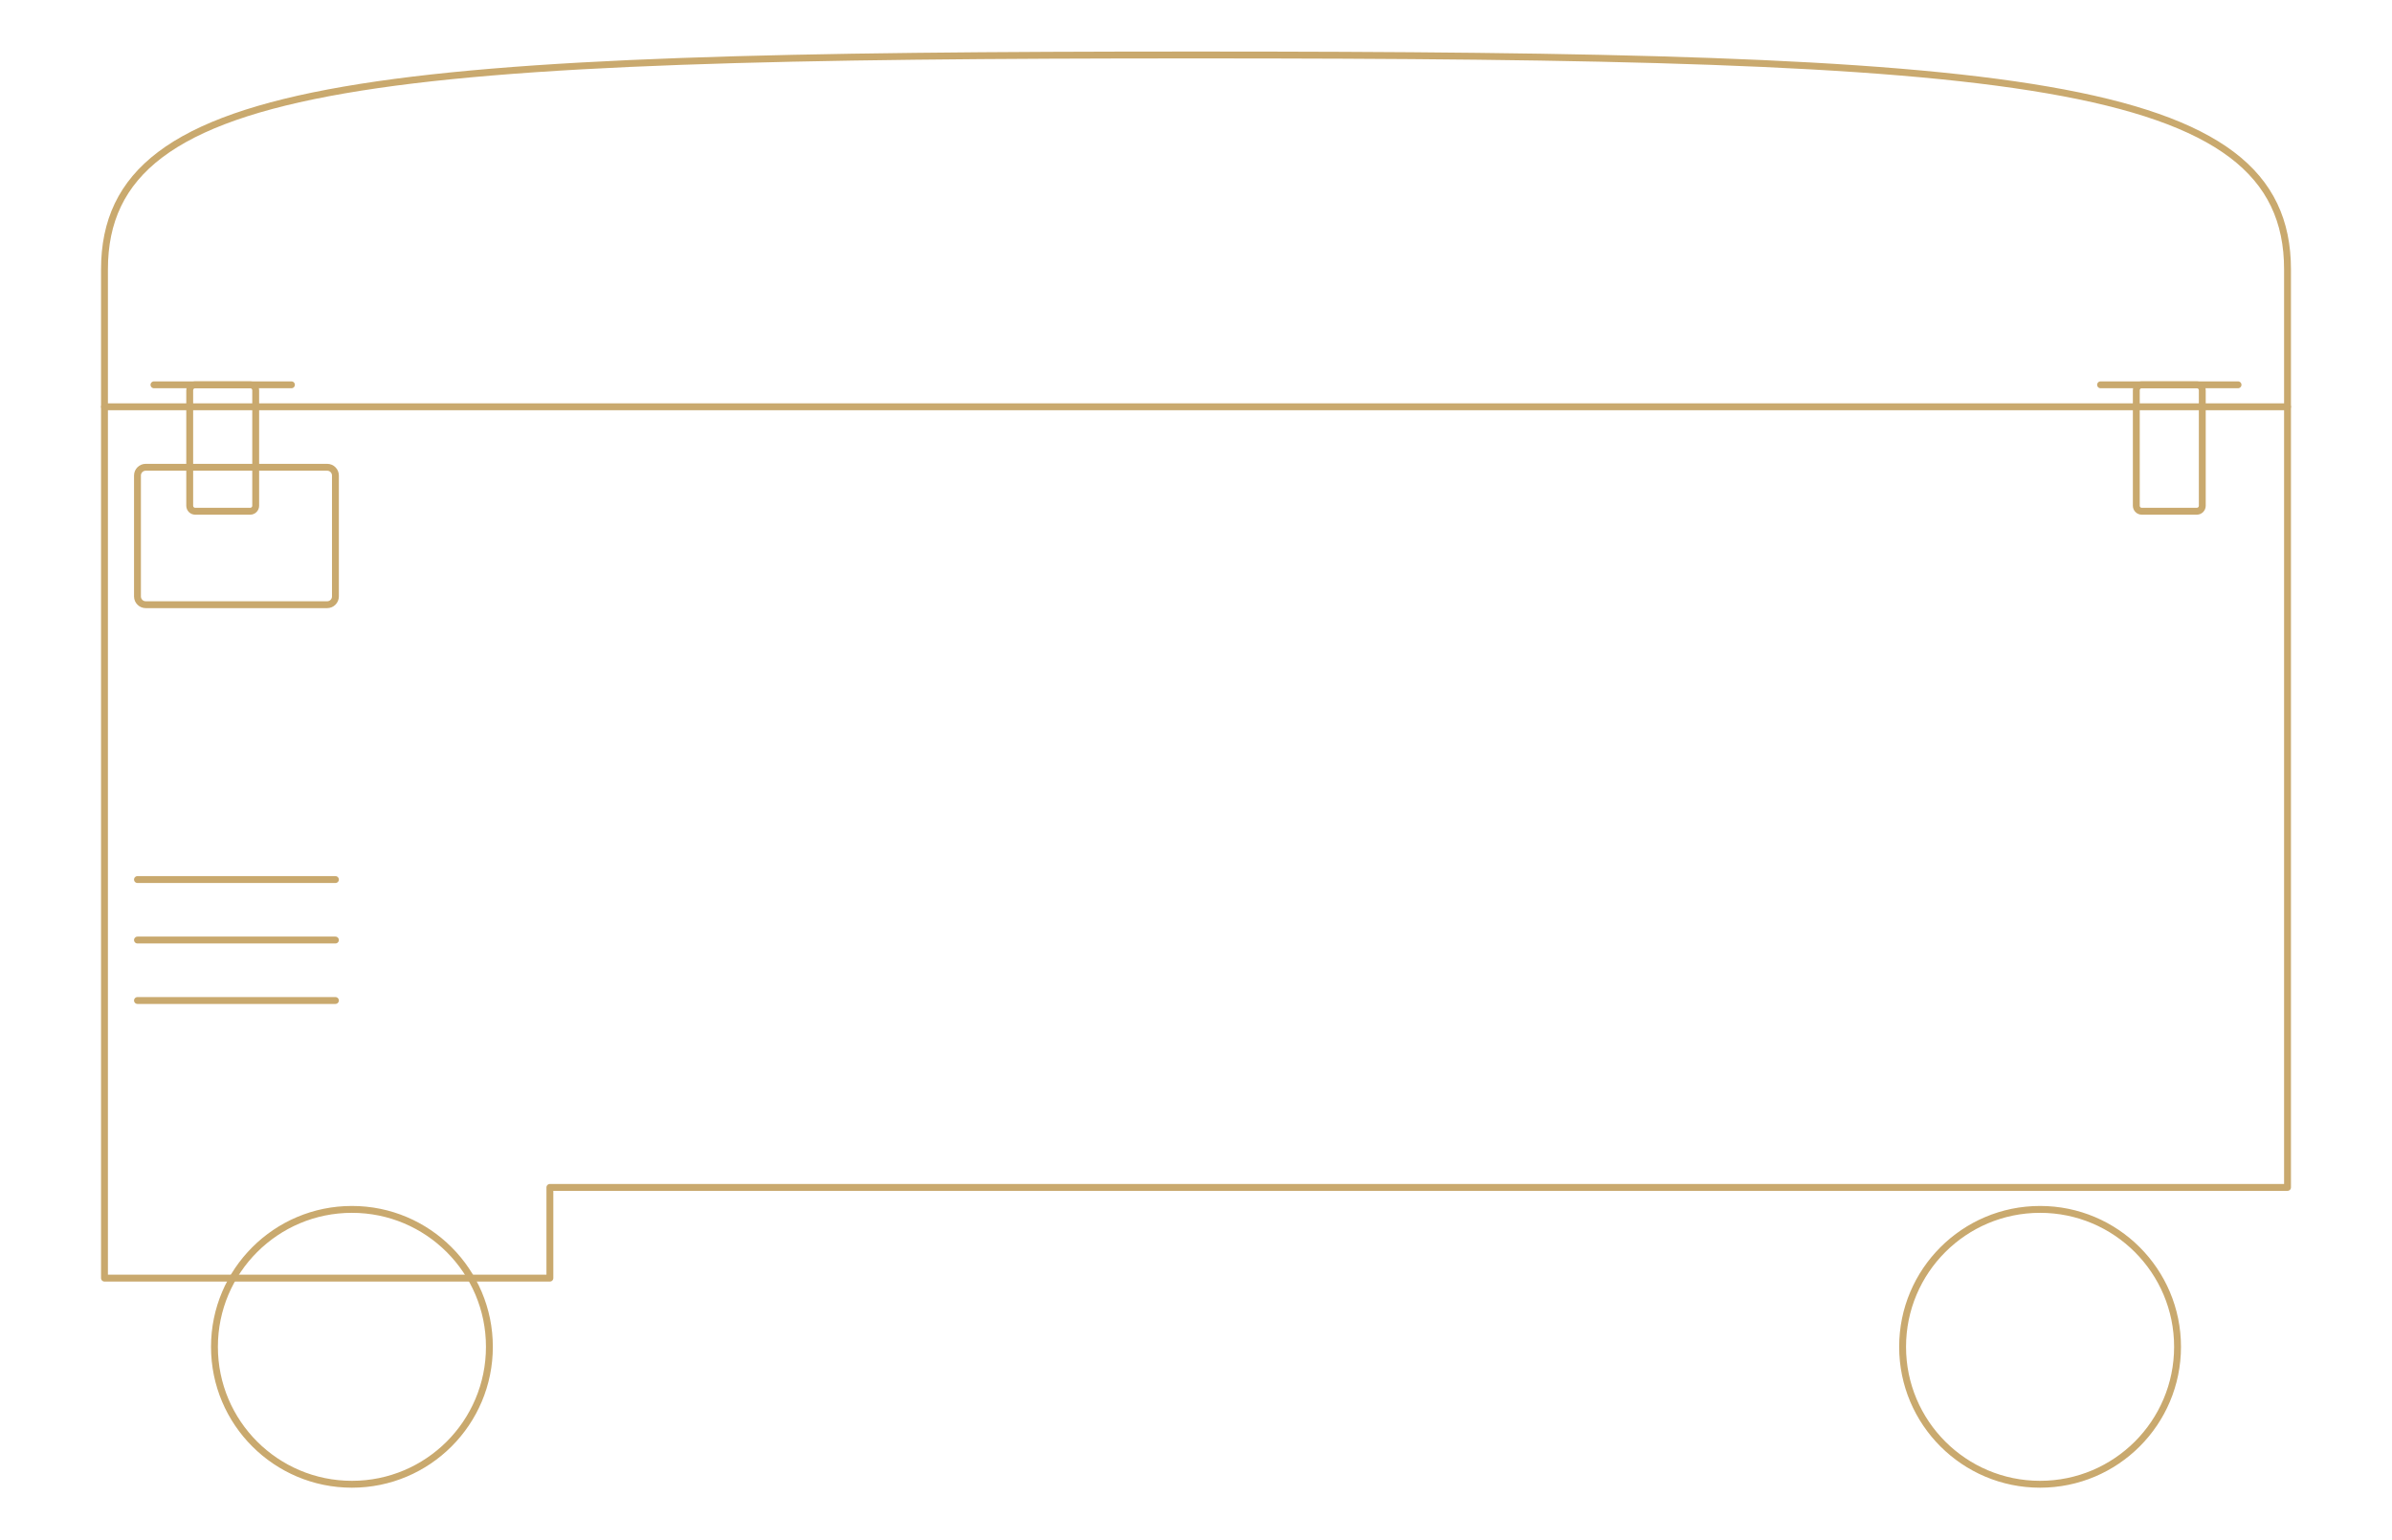
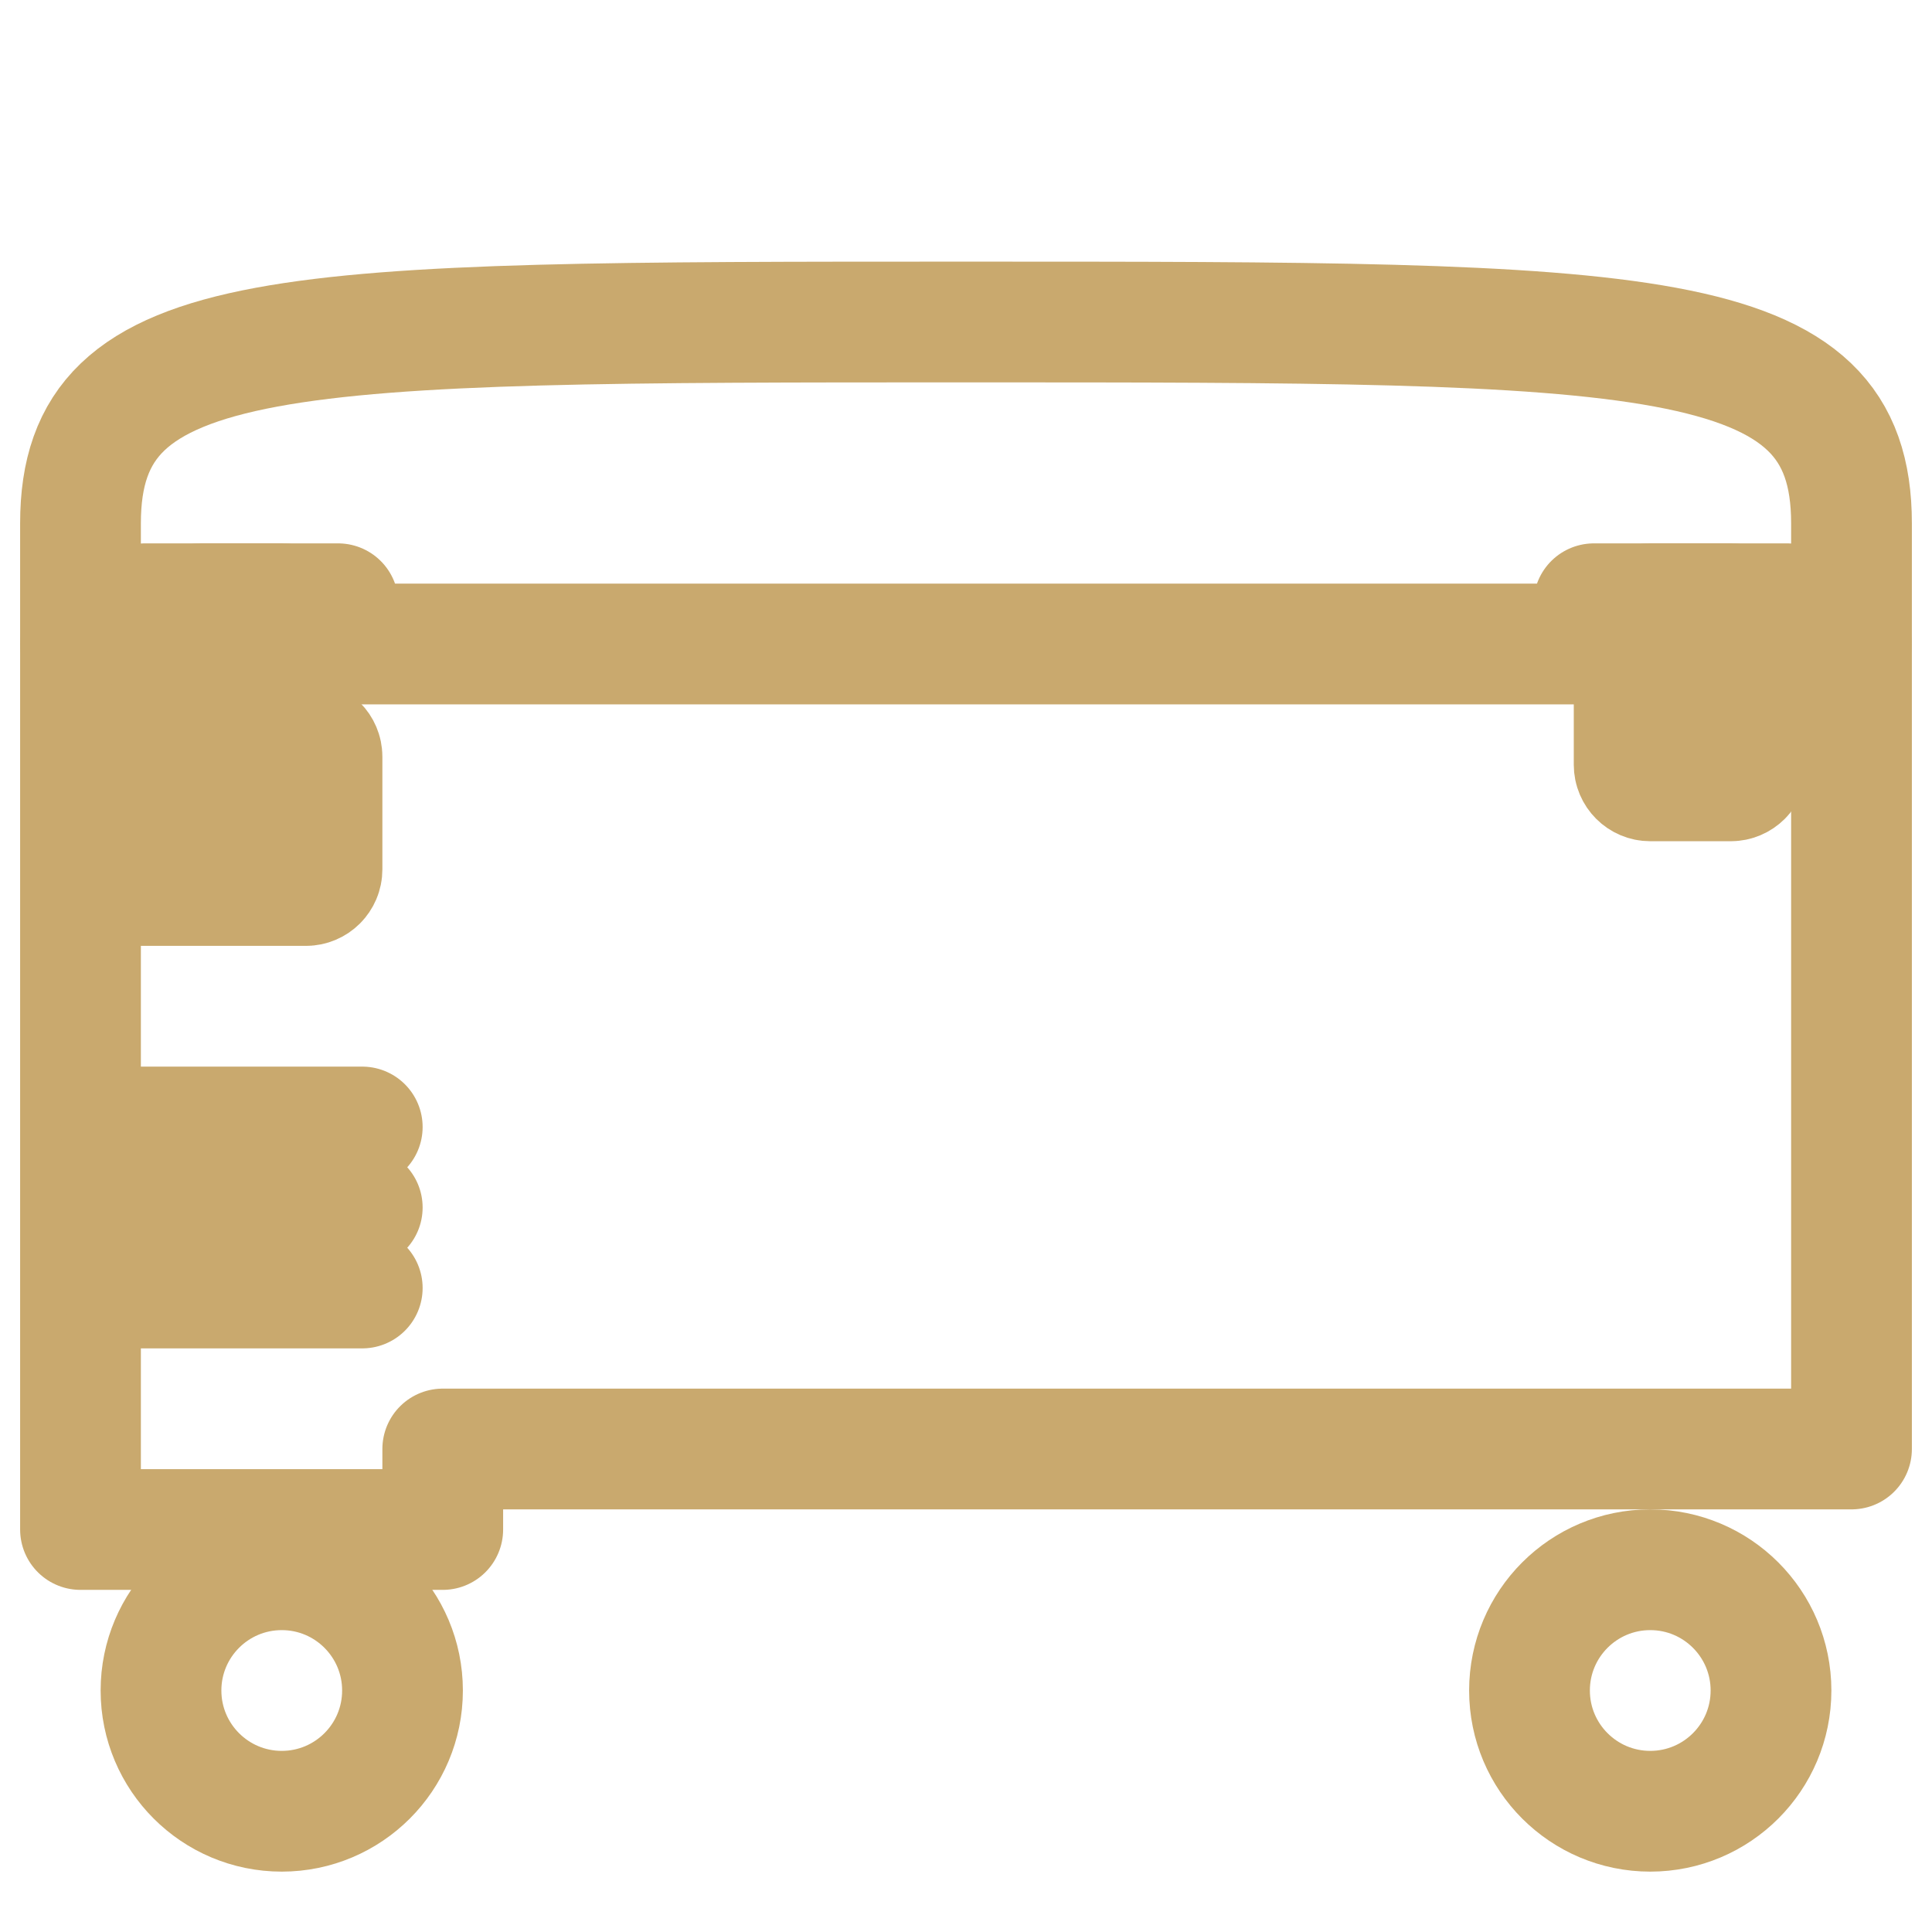
- <svg xmlns="http://www.w3.org/2000/svg" viewBox="0 0 870 560" fill="none" stroke="#C9A96E" stroke-width="2.5" stroke-linecap="round" stroke-linejoin="round">
-   <path d="M38,148 L38,98 C38,28 138,20 435,20 C732,20 832,28 832,98 L832,148 Z" />
-   <path d="M38,148 L38,465 L200,465 L200,432 L832,432 L832,148" />
-   <line x1="56" y1="140" x2="106" y2="140" />
-   <rect x="69" y="140" width="24" height="46" rx="2" />
-   <line x1="764" y1="140" x2="814" y2="140" />
-   <rect x="777" y="140" width="24" height="46" rx="2" />
-   <rect x="50" y="170" width="72" height="50" rx="3" />
-   <line x1="50" y1="320" x2="122" y2="320" />
-   <line x1="50" y1="342" x2="122" y2="342" />
-   <line x1="50" y1="364" x2="122" y2="364" />
-   <circle cx="128" cy="490" r="50" />
-   <circle cx="742" cy="490" r="50" />
+ <svg xmlns="http://www.w3.org/2000/svg" viewBox="0 0 24 24" fill="none" stroke="#C9A96E" stroke-width="1.5" stroke-linecap="round" stroke-linejoin="round">
+   <path d="M1,8 L1,6.5 C1,4 3.5,4 12,4 C20.5,4 23,4 23,6.5 L23,8 Z" />
+   <path d="M1,8 L1,19 L5.5,19 L5.5,18 L23,18 L23,8" />
+   <line x1="1.8" y1="7.5" x2="4.2" y2="7.5" />
+   <rect x="2.3" y="7.5" width="1.4" height="2.2" rx="0.2" />
+   <line x1="19.8" y1="7.5" x2="22.2" y2="7.5" />
+   <rect x="20.3" y="7.5" width="1.4" height="2.2" rx="0.2" />
+   <rect x="1.5" y="9.2" width="2.5" height="1.8" rx="0.2" />
+   <line x1="1.5" y1="14" x2="4.5" y2="14" />
+   <line x1="1.5" y1="15" x2="4.5" y2="15" />
+   <line x1="1.5" y1="16" x2="4.5" y2="16" />
+   <circle cx="3.5" cy="21" r="1.5" />
+   <circle cx="20.5" cy="21" r="1.5" />
</svg>
